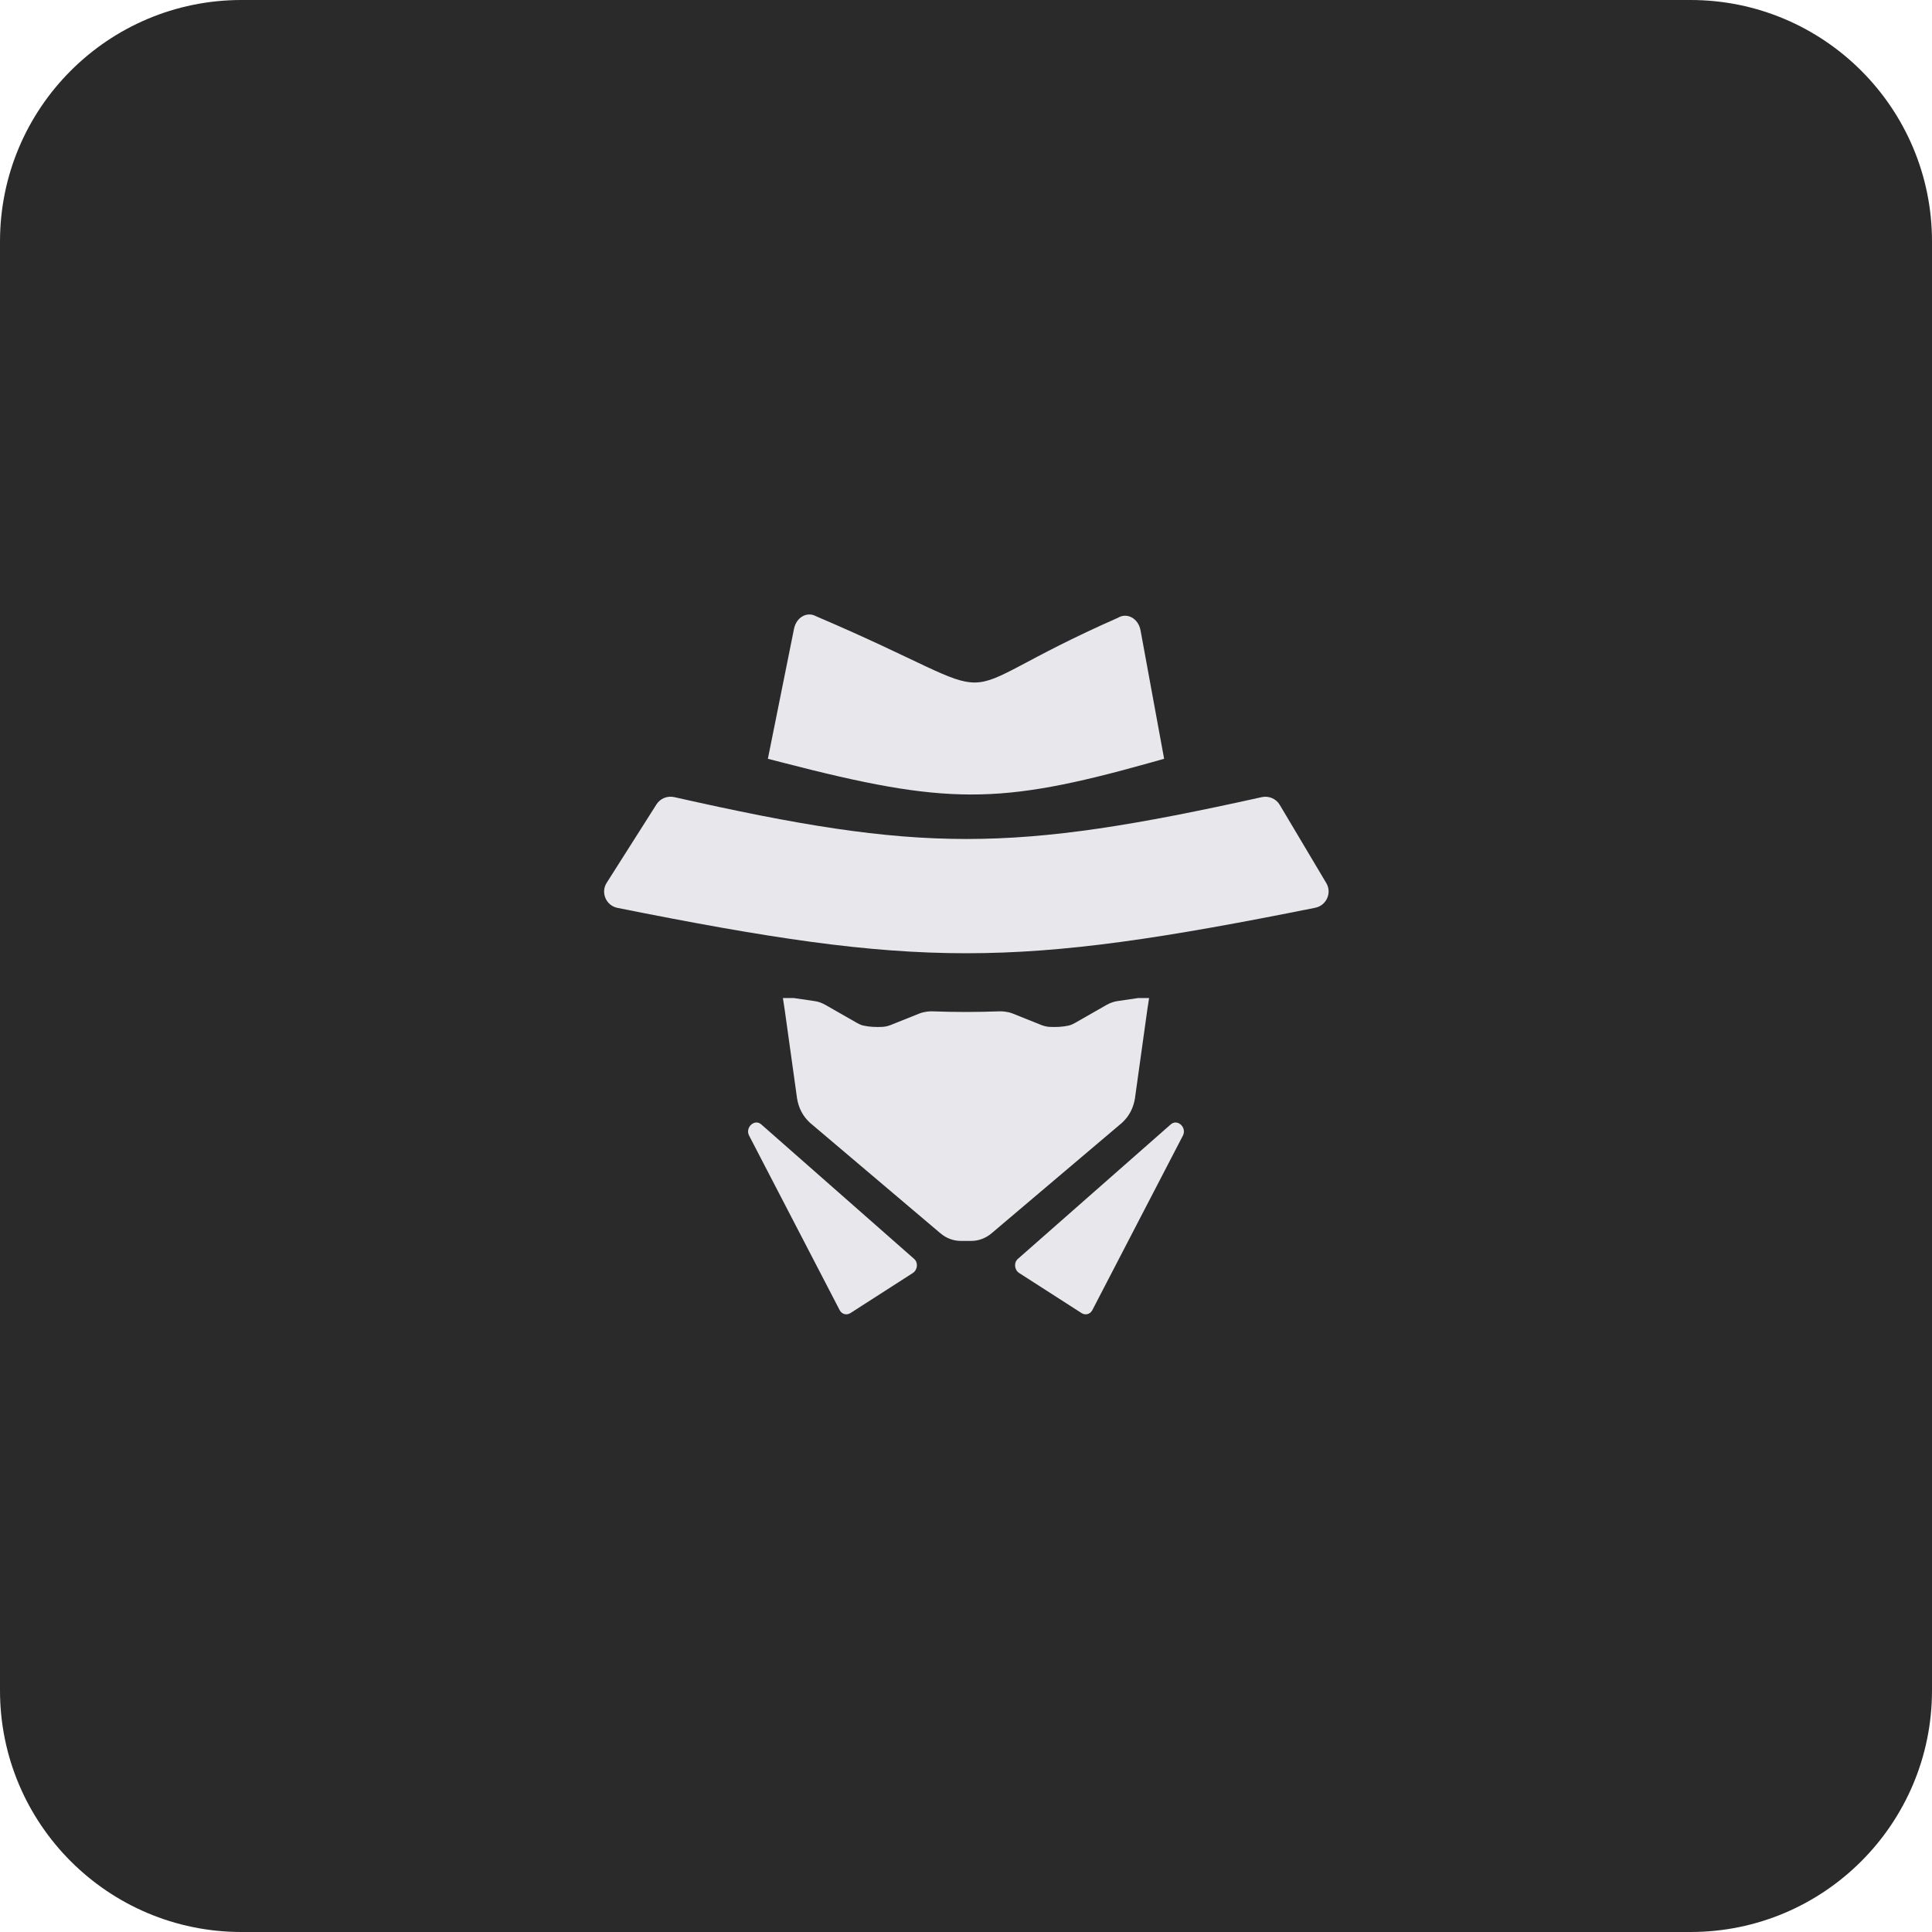
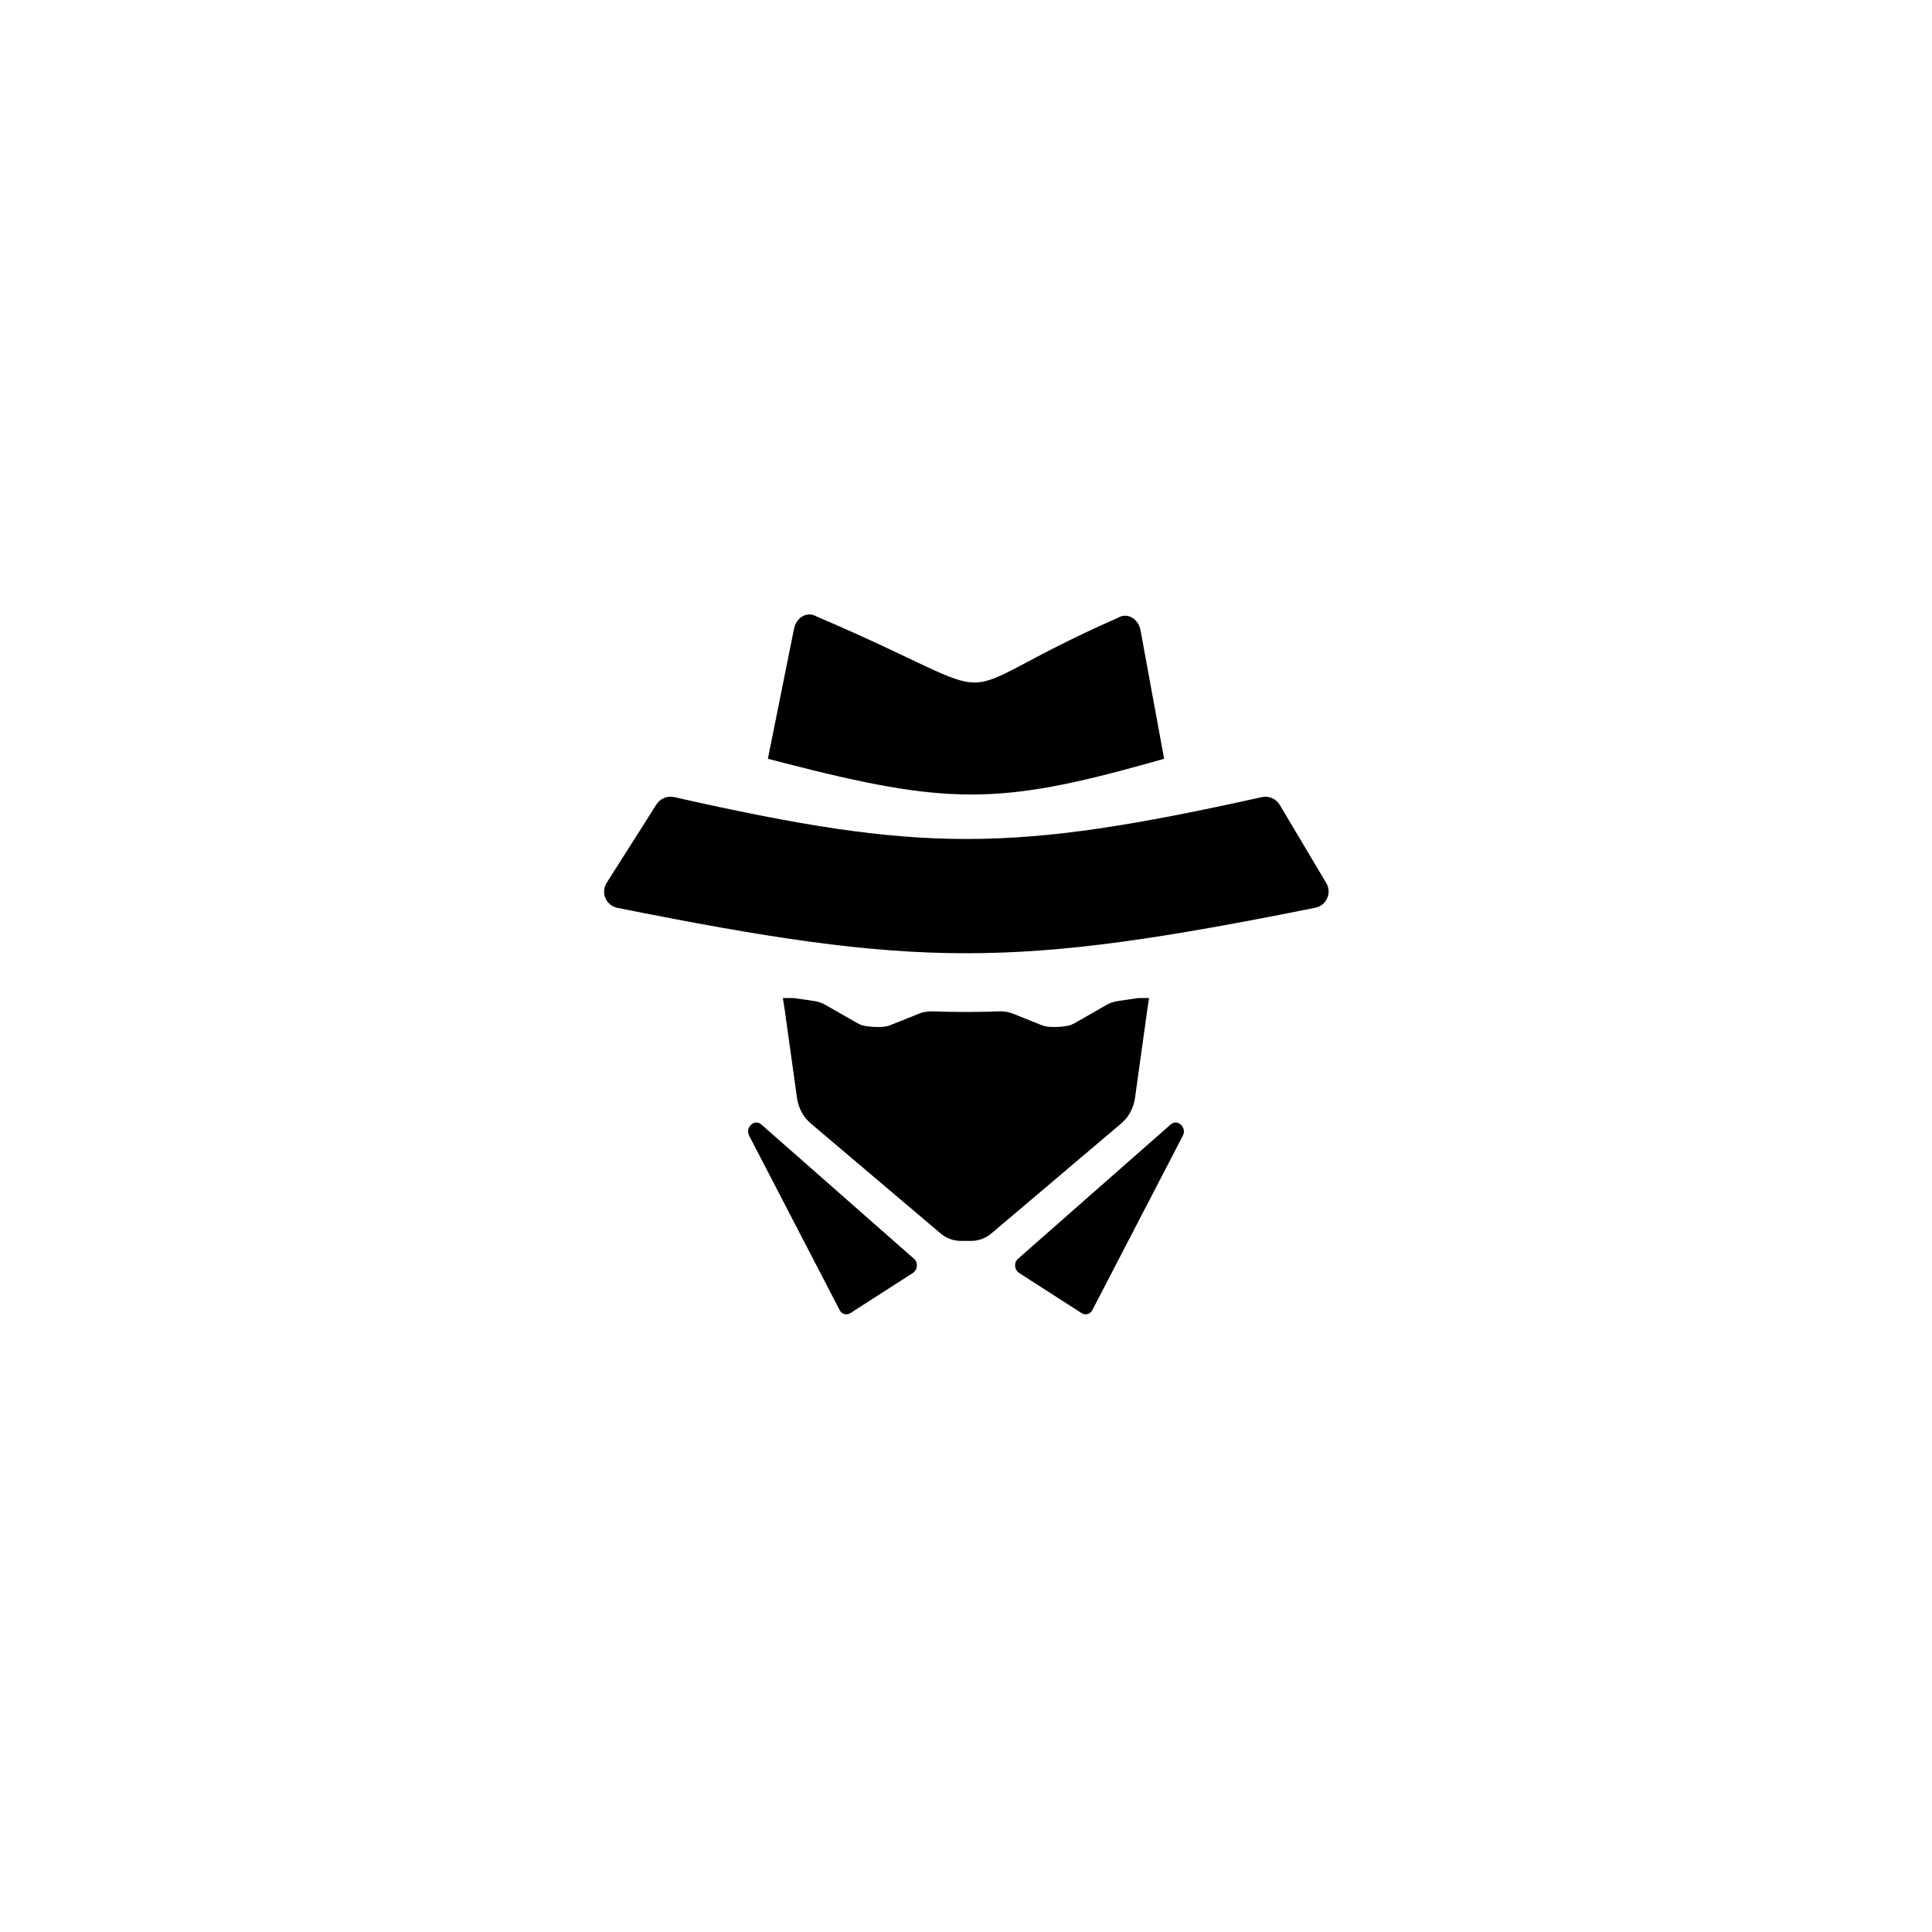
<svg xmlns="http://www.w3.org/2000/svg" viewBox="0 0 512 512" width="512" height="512">
-   <rect fill="#2A2A2A" width="512" height="512" rx="64" />
-   <g fill="#E8E8EC" transform="translate(36.8 36.8) scale(0.548)">
+   <g fill="currentColor" transform="translate(36.8 36.8) scale(0.548)">
    <path d="M543.019 318.341C421.464 345.33 378.47 345.321 258.915 318.327C255.612 317.581 252.133 318.973 250.319 321.831L226.231 359.774C223.225 364.509 225.956 370.798 231.455 371.898C377.604 401.13 422.668 401.182 568.894 371.835C574.294 370.751 577.055 364.641 574.238 359.907L551.71 322.048C549.94 319.074 546.397 317.591 543.019 318.341Z" />
    <path d="M300.983 476.6L374.929 541.655C376.963 543.444 376.623 546.969 374.272 548.48L344.132 567.84C342.273 569.034 339.941 568.412 338.924 566.452L295.118 482.036C293.068 478.086 297.746 473.751 300.983 476.6Z" />
    <path d="M499.016 476.6L425.07 541.655C423.036 543.444 423.376 546.969 425.728 548.48L455.868 567.84C457.726 569.034 460.058 568.412 461.075 566.452L504.881 482.036C506.931 478.086 502.254 473.751 499.016 476.6Z" />
    <path d="M363.74 428.472L377.426 422.983C380.229 421.918 382.761 421.918 383.565 421.918C389.105 422.126 394.555 422.232 400 422.235C405.445 422.232 410.894 422.126 416.435 421.918C417.239 421.918 419.771 421.918 422.573 422.983L436.259 428.472C437.636 429.025 439.073 429.382 440.535 429.448C443.575 429.587 446.723 429.464 449.62 428.811C450.696 428.568 451.718 428.103 452.695 427.545L468.037 418.784C469.801 417.777 471.716 417.138 473.687 416.9L483.266 415.5H484.232H488.547L487.703 420.965L481.67 464.22C480.948 468.31 479.241 472.328 475.433 475.834L412.366 529.258C409.545 531.648 406.098 532.942 402.552 532.942H400H397.447C393.902 532.942 390.454 531.648 387.633 529.258L324.566 475.834C320.759 472.328 319.052 468.31 318.33 464.22L312.296 420.965L311.453 415.5H315.767H316.733L326.312 416.9C328.283 417.138 330.199 417.777 331.963 418.784L347.305 427.545C348.281 428.103 349.303 428.568 350.379 428.811C353.276 429.464 356.424 429.587 359.465 429.448C360.927 429.382 362.364 429.025 363.74 428.472Z" />
    <path d="M327.46 230.848C430.424 274.796 381.446 272.102 473.425 231.632C477.875 228.9 483.344 231.889 484.409 237.692L494.225 291.169L495.809 299.789L488.582 301.823L488.572 301.826C415.578 322.307 390.234 322.008 311.748 301.743L304.187 299.79L305.983 290.868L316.83 236.92C317.946 231.371 323.095 228.442 327.46 230.848Z" />
  </g>
</svg>
